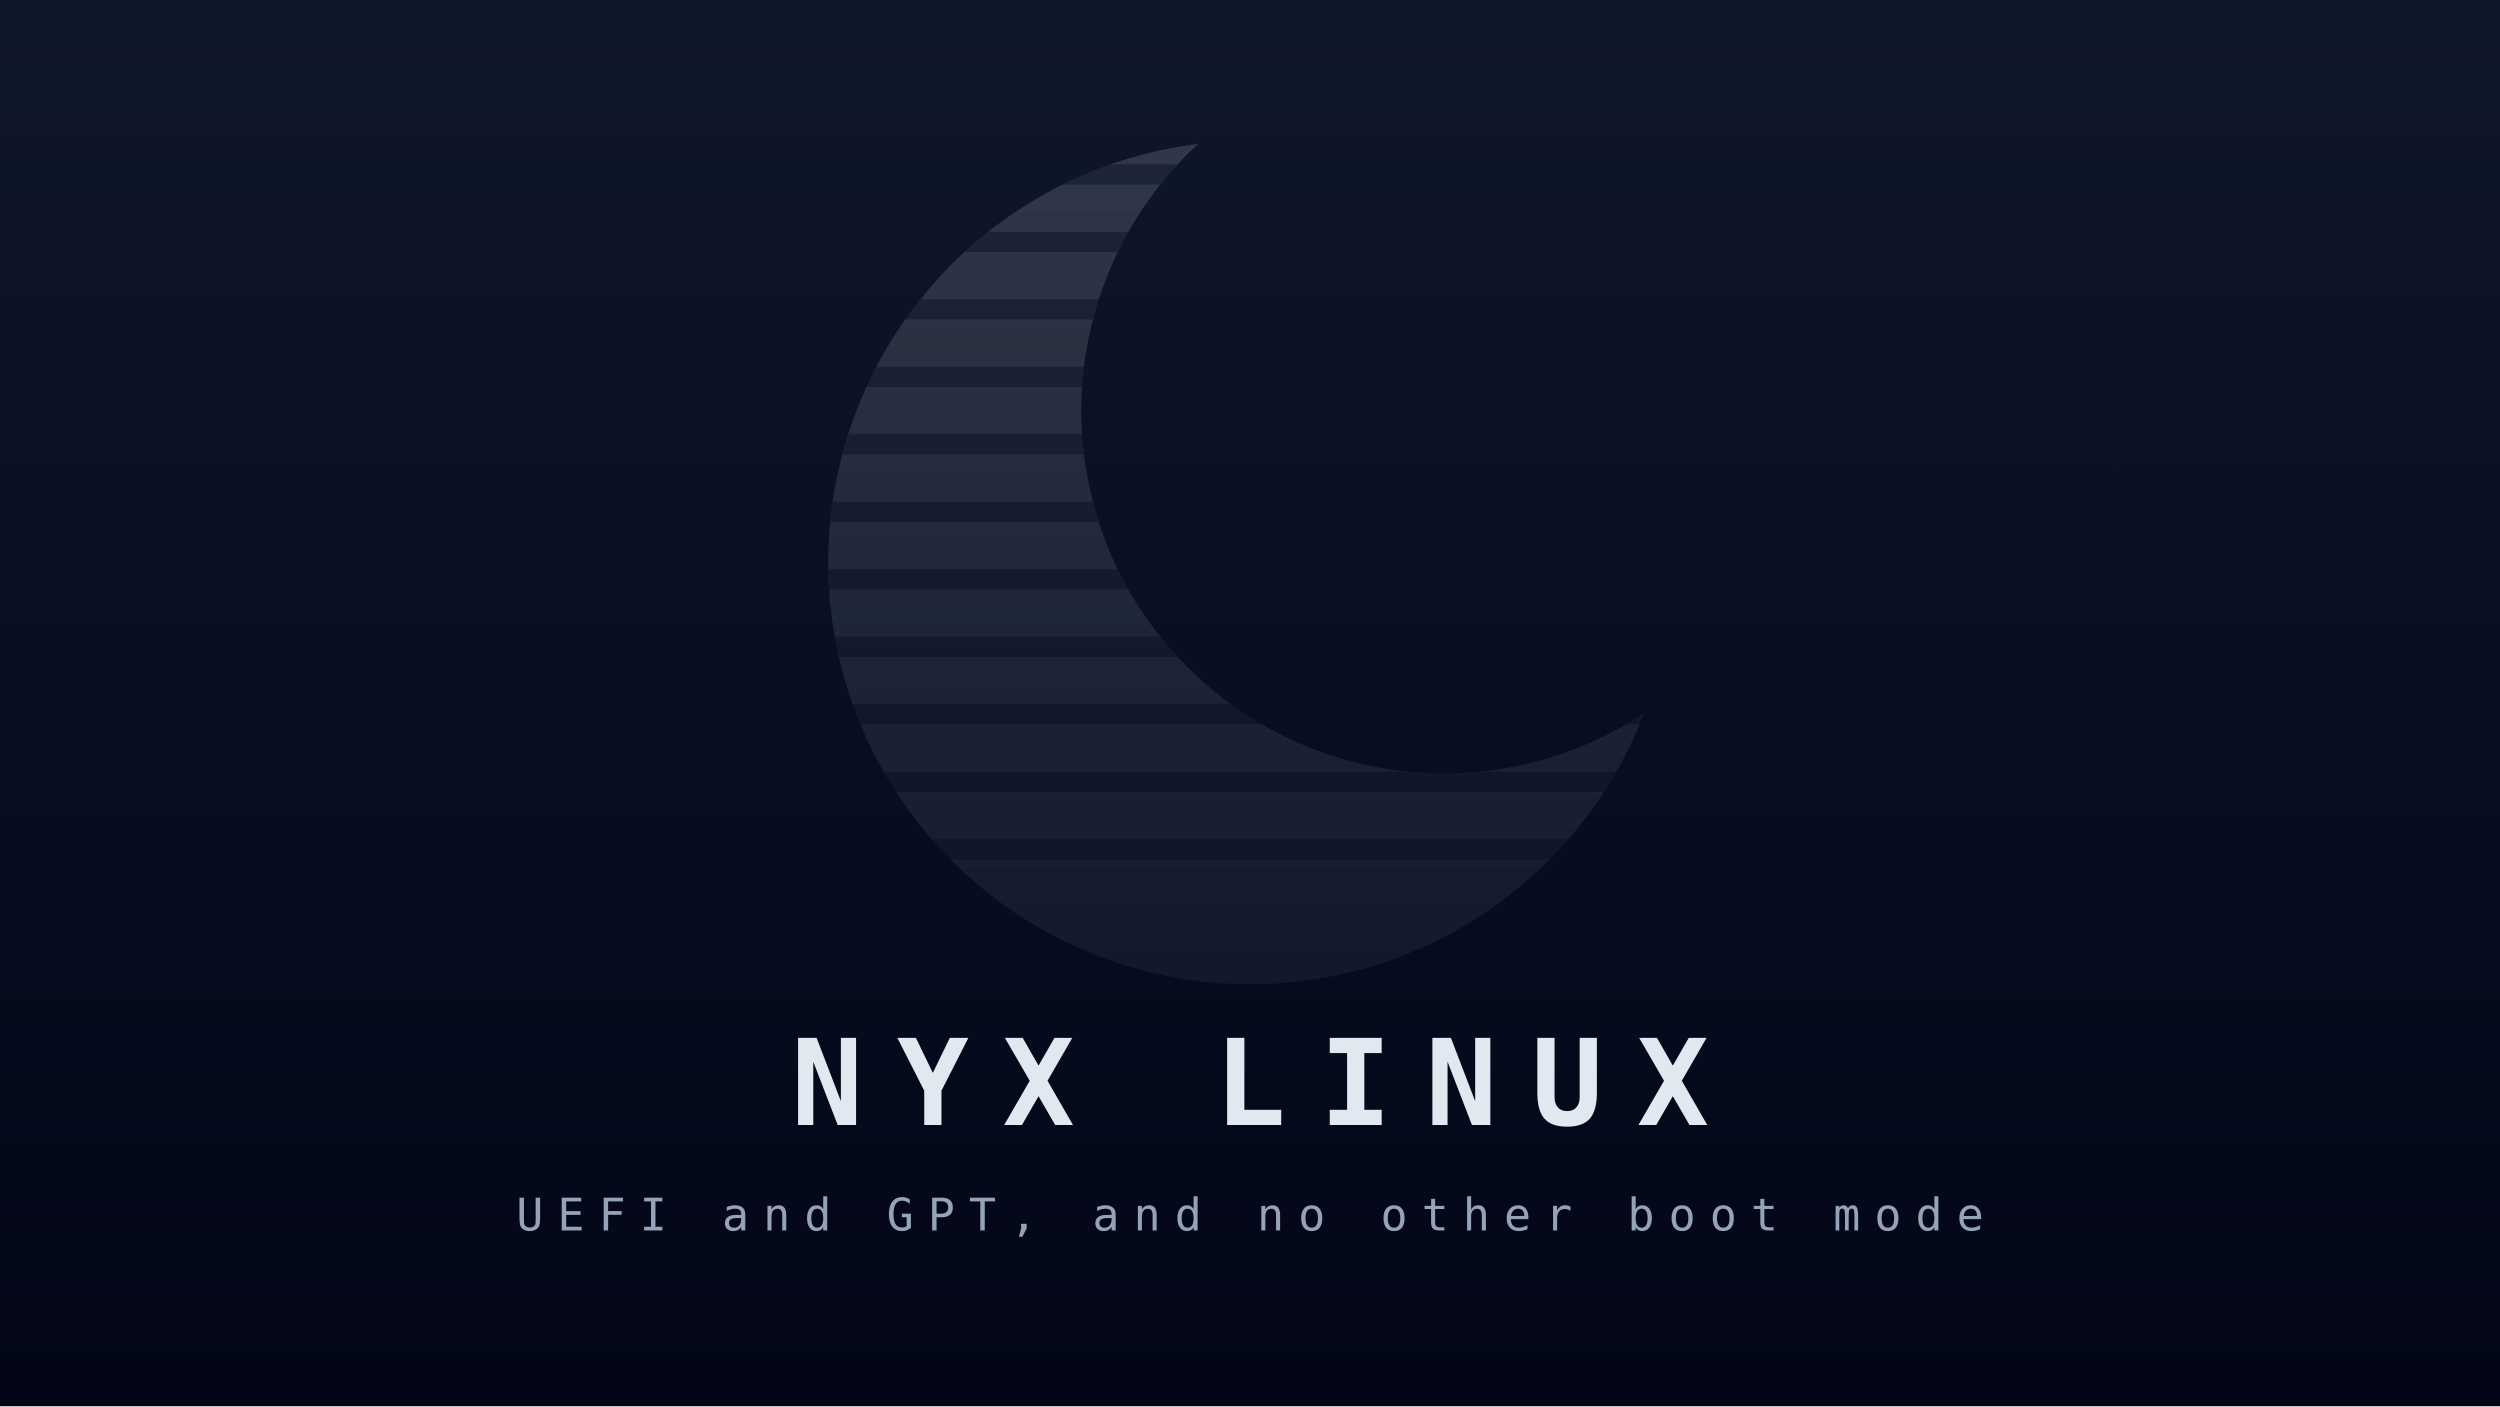
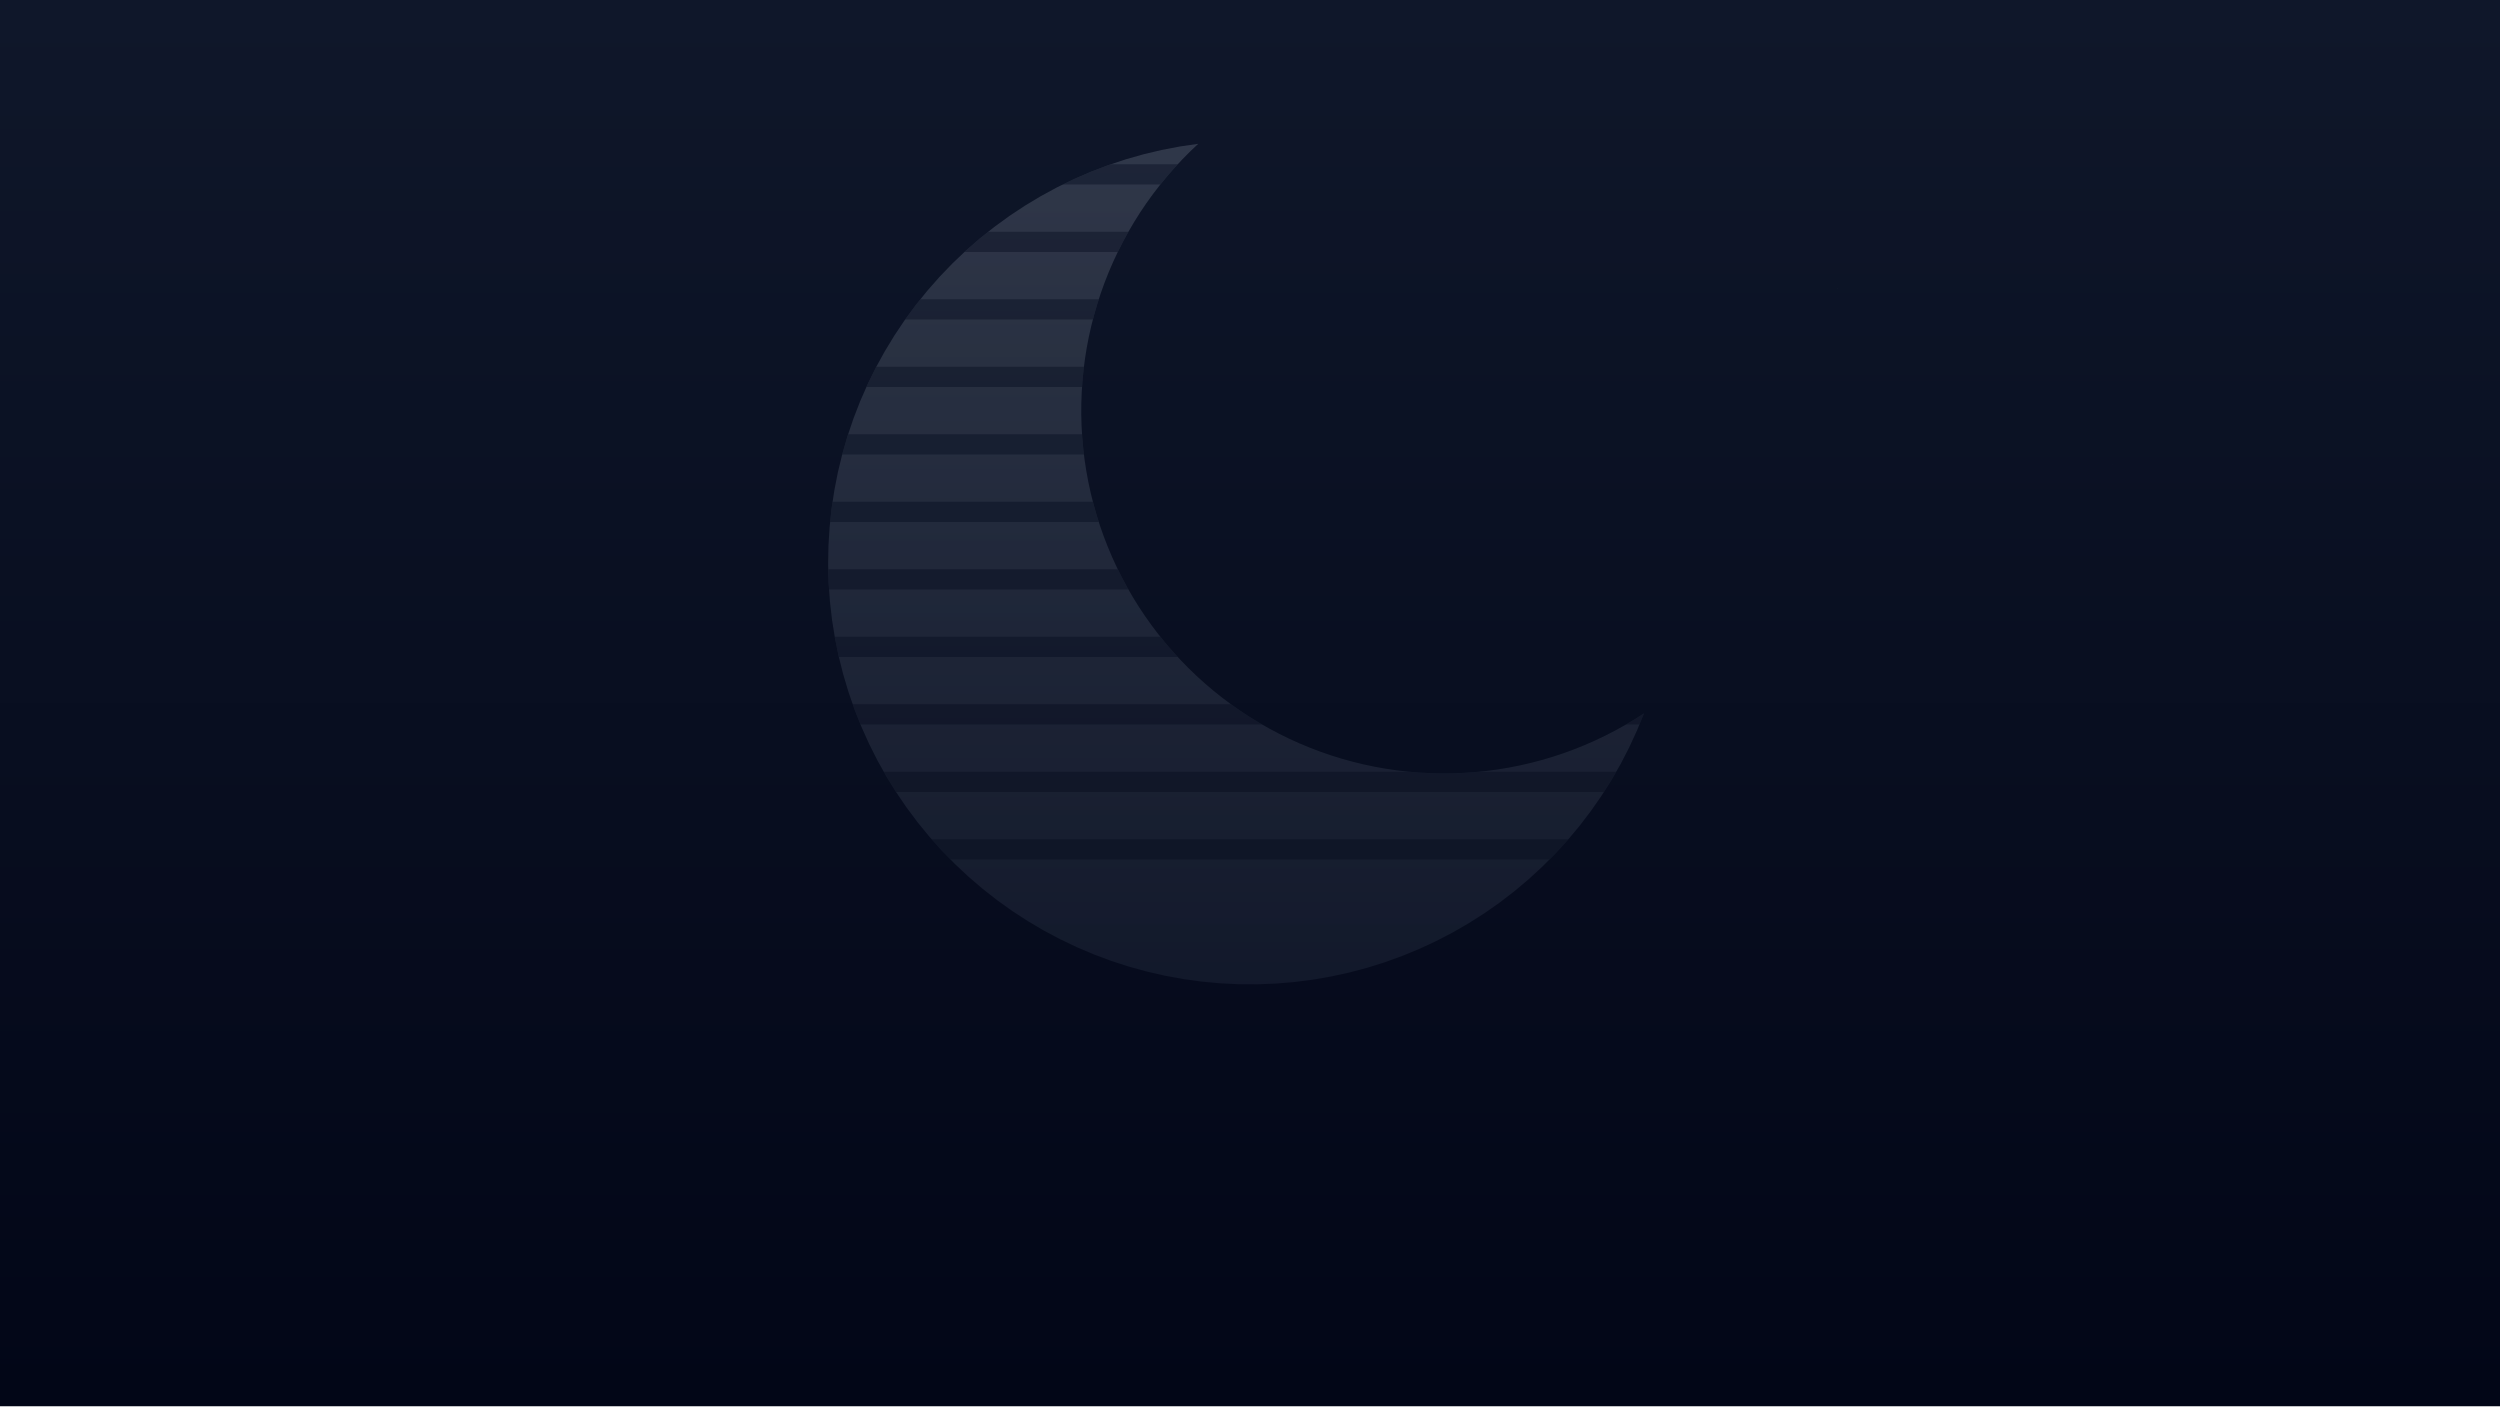
<svg xmlns="http://www.w3.org/2000/svg" viewBox="0 0 1920 1080" width="1920" height="1080" role="img" aria-label="Nyx Linux">
  <defs>
    <linearGradient id="bg" x1="0" y1="0" x2="0" y2="1">
      <stop offset="0" stop-color="#0f172a" />
      <stop offset="1" stop-color="#020617" />
    </linearGradient>
    <linearGradient id="ink" x1="0" y1="0" x2="0" y2="1">
      <stop offset="0" stop-color="#cbd5e1" />
      <stop offset="1" stop-color="#475569" />
    </linearGradient>
    <clipPath id="crescent">
      <path d="M 1262.565 547.89 L 1257.175 561.085 L 1251.21 574.03 L 1244.682 586.701 L 1237.602 599.071 L 1229.986 611.119 L 1221.847 622.82 L 1213.201 634.151 L 1204.065 645.092 L 1194.457 655.62 L 1184.395 665.715 L 1173.899 675.358 L 1162.989 684.53 L 1151.686 693.213 L 1140.013 701.391 L 1127.99 709.047 L 1115.643 716.168 L 1102.995 722.738 L 1090.069 728.746 L 1076.892 734.179 L 1063.489 739.028 L 1049.886 743.282 L 1036.108 746.934 L 1022.184 749.977 L 1008.139 752.404 L 994.001 754.211 L 979.797 755.395 L 965.554 755.952 L 951.301 755.883 L 937.065 755.187 L 922.873 753.866 L 908.753 751.921 L 894.732 749.358 L 880.838 746.18 L 867.097 742.395 L 853.535 738.009 L 840.18 733.03 L 827.056 727.469 L 814.19 721.336 L 801.606 714.643 L 789.328 707.403 L 777.381 699.631 L 765.787 691.34 L 754.569 682.547 L 743.748 673.27 L 733.346 663.526 L 723.383 653.333 L 713.878 642.712 L 704.848 631.684 L 696.313 620.269 L 688.288 608.49 L 680.789 596.369 L 673.83 583.93 L 667.425 571.197 L 661.586 558.194 L 656.325 544.948 L 651.651 531.483 L 647.574 517.825 L 644.102 504.001 L 641.241 490.038 L 638.996 475.963 L 637.374 461.802 L 636.375 447.584 L 636.003 433.336 L 636.258 419.085 L 637.139 404.859 L 638.645 390.685 L 640.773 376.592 L 643.519 362.606 L 646.877 348.754 L 650.841 335.063 L 655.404 321.56 L 660.556 308.27 L 666.287 295.22 L 672.587 282.435 L 679.443 269.939 L 686.842 257.756 L 694.77 245.911 L 703.211 234.426 L 712.149 223.324 L 721.566 212.625 L 731.445 202.351 L 741.767 192.521 L 752.51 183.155 L 763.655 174.27 L 775.181 165.884 L 787.063 158.013 L 799.281 150.672 L 811.809 143.876 L 824.625 137.637 L 837.702 131.968 L 851.016 126.88 L 864.541 122.382 L 878.25 118.483 L 892.118 115.191 L 906.117 112.512 L 920.221 110.451 L 913.951 116.411 L 907.869 122.563 L 901.981 128.901 L 896.293 135.419 L 890.809 142.11 L 885.537 148.968 L 880.479 155.986 L 875.642 163.158 L 871.029 170.477 L 866.647 177.935 L 862.497 185.526 L 858.586 193.241 L 854.916 201.075 L 851.49 209.019 L 848.313 217.065 L 845.388 225.206 L 842.716 233.434 L 840.301 241.741 L 838.145 250.119 L 836.251 258.56 L 834.619 267.055 L 833.252 275.597 L 832.15 284.177 L 831.316 292.788 L 830.749 301.42 L 830.45 310.066 L 830.42 318.716 L 830.659 327.364 L 831.165 336 L 831.94 344.616 L 832.982 353.204 L 834.29 361.755 L 835.862 370.262 L 837.698 378.715 L 839.796 387.108 L 842.153 395.431 L 844.767 403.678 L 847.636 411.839 L 850.757 419.907 L 854.127 427.874 L 857.742 435.733 L 861.6 443.476 L 865.696 451.096 L 870.027 458.584 L 874.589 465.935 L 879.376 473.14 L 884.384 480.194 L 889.61 487.088 L 895.046 493.817 L 900.689 500.374 L 906.533 506.753 L 912.572 512.947 L 918.8 518.95 L 925.212 524.758 L 931.801 530.363 L 938.56 535.762 L 945.484 540.948 L 952.566 545.916 L 959.799 550.662 L 967.175 555.182 L 974.688 559.47 L 982.331 563.523 L 990.095 567.337 L 997.975 570.908 L 1005.961 574.232 L 1014.047 577.308 L 1022.224 580.13 L 1030.485 582.698 L 1038.822 585.007 L 1047.226 587.057 L 1055.69 588.845 L 1064.206 590.369 L 1072.764 591.629 L 1081.358 592.622 L 1089.978 593.347 L 1098.617 593.805 L 1107.265 593.994 L 1115.916 593.915 L 1124.56 593.567 L 1133.188 592.952 L 1141.794 592.068 L 1150.368 590.918 L 1158.902 589.502 L 1167.388 587.822 L 1175.818 585.88 L 1184.183 583.676 L 1192.477 581.214 L 1200.689 578.496 L 1208.813 575.524 L 1216.842 572.302 L 1224.766 568.832 L 1232.578 565.117 L 1240.272 561.162 L 1247.839 556.969 L 1255.272 552.544 L 1262.565 547.89 Z" />
    </clipPath>
  </defs>
  <rect width="1920" height="1080" fill="url(#bg)" />
  <circle cx="2399.04" cy="188.19" r="0.097" fill="#94a3b8" opacity="0.22" />
  <circle cx="2758.08" cy="302.94" r="0.062" fill="#94a3b8" opacity="0.22" />
  <circle cx="2154.24" cy="362.61" r="0.049" fill="#94a3b8" opacity="0.22" />
  <circle cx="2888.64" cy="133.11" r="0.042" fill="#94a3b8" opacity="0.22" />
  <circle cx="1411.2" cy="221.4" r="0.104" fill="#94a3b8" opacity="0.42" />
  <circle cx="1622.4" cy="356.4" r="0.066" fill="#94a3b8" opacity="0.42" />
  <circle cx="1267.2" cy="426.6" r="0.052" fill="#94a3b8" opacity="0.42" />
  <circle cx="1699.2" cy="156.6" r="0.045" fill="#94a3b8" opacity="0.42" />
  <g opacity="0.18">
    <path d="M 1262.565 547.89 L 1257.175 561.085 L 1251.21 574.03 L 1244.682 586.701 L 1237.602 599.071 L 1229.986 611.119 L 1221.847 622.82 L 1213.201 634.151 L 1204.065 645.092 L 1194.457 655.62 L 1184.395 665.715 L 1173.899 675.358 L 1162.989 684.53 L 1151.686 693.213 L 1140.013 701.391 L 1127.99 709.047 L 1115.643 716.168 L 1102.995 722.738 L 1090.069 728.746 L 1076.892 734.179 L 1063.489 739.028 L 1049.886 743.282 L 1036.108 746.934 L 1022.184 749.977 L 1008.139 752.404 L 994.001 754.211 L 979.797 755.395 L 965.554 755.952 L 951.301 755.883 L 937.065 755.187 L 922.873 753.866 L 908.753 751.921 L 894.732 749.358 L 880.838 746.18 L 867.097 742.395 L 853.535 738.009 L 840.18 733.03 L 827.056 727.469 L 814.19 721.336 L 801.606 714.643 L 789.328 707.403 L 777.381 699.631 L 765.787 691.34 L 754.569 682.547 L 743.748 673.27 L 733.346 663.526 L 723.383 653.333 L 713.878 642.712 L 704.848 631.684 L 696.313 620.269 L 688.288 608.49 L 680.789 596.369 L 673.83 583.93 L 667.425 571.197 L 661.586 558.194 L 656.325 544.948 L 651.651 531.483 L 647.574 517.825 L 644.102 504.001 L 641.241 490.038 L 638.996 475.963 L 637.374 461.802 L 636.375 447.584 L 636.003 433.336 L 636.258 419.085 L 637.139 404.859 L 638.645 390.685 L 640.773 376.592 L 643.519 362.606 L 646.877 348.754 L 650.841 335.063 L 655.404 321.56 L 660.556 308.27 L 666.287 295.22 L 672.587 282.435 L 679.443 269.939 L 686.842 257.756 L 694.77 245.911 L 703.211 234.426 L 712.149 223.324 L 721.566 212.625 L 731.445 202.351 L 741.767 192.521 L 752.51 183.155 L 763.655 174.27 L 775.181 165.884 L 787.063 158.013 L 799.281 150.672 L 811.809 143.876 L 824.625 137.637 L 837.702 131.968 L 851.016 126.88 L 864.541 122.382 L 878.25 118.483 L 892.118 115.191 L 906.117 112.512 L 920.221 110.451 L 913.951 116.411 L 907.869 122.563 L 901.981 128.901 L 896.293 135.419 L 890.809 142.11 L 885.537 148.968 L 880.479 155.986 L 875.642 163.158 L 871.029 170.477 L 866.647 177.935 L 862.497 185.526 L 858.586 193.241 L 854.916 201.075 L 851.49 209.019 L 848.313 217.065 L 845.388 225.206 L 842.716 233.434 L 840.301 241.741 L 838.145 250.119 L 836.251 258.56 L 834.619 267.055 L 833.252 275.597 L 832.15 284.177 L 831.316 292.788 L 830.749 301.42 L 830.45 310.066 L 830.42 318.716 L 830.659 327.364 L 831.165 336 L 831.94 344.616 L 832.982 353.204 L 834.29 361.755 L 835.862 370.262 L 837.698 378.715 L 839.796 387.108 L 842.153 395.431 L 844.767 403.678 L 847.636 411.839 L 850.757 419.907 L 854.127 427.874 L 857.742 435.733 L 861.6 443.476 L 865.696 451.096 L 870.027 458.584 L 874.589 465.935 L 879.376 473.14 L 884.384 480.194 L 889.61 487.088 L 895.046 493.817 L 900.689 500.374 L 906.533 506.753 L 912.572 512.947 L 918.8 518.95 L 925.212 524.758 L 931.801 530.363 L 938.56 535.762 L 945.484 540.948 L 952.566 545.916 L 959.799 550.662 L 967.175 555.182 L 974.688 559.47 L 982.331 563.523 L 990.095 567.337 L 997.975 570.908 L 1005.961 574.232 L 1014.047 577.308 L 1022.224 580.13 L 1030.485 582.698 L 1038.822 585.007 L 1047.226 587.057 L 1055.69 588.845 L 1064.206 590.369 L 1072.764 591.629 L 1081.358 592.622 L 1089.978 593.347 L 1098.617 593.805 L 1107.265 593.994 L 1115.916 593.915 L 1124.56 593.567 L 1133.188 592.952 L 1141.794 592.068 L 1150.368 590.918 L 1158.902 589.502 L 1167.388 587.822 L 1175.818 585.88 L 1184.183 583.676 L 1192.477 581.214 L 1200.689 578.496 L 1208.813 575.524 L 1216.842 572.302 L 1224.766 568.832 L 1232.578 565.117 L 1240.272 561.162 L 1247.839 556.969 L 1255.272 552.544 L 1262.565 547.89 Z" fill="url(#ink)" />
    <g clip-path="url(#crescent)" fill="none" stroke="#0f172a" stroke-width="15.552" stroke-linecap="butt" opacity="0.55">
      <line x1="636" y1="133.92" x2="1284" y2="133.92" />
      <line x1="636" y1="185.76" x2="1284" y2="185.76" />
      <line x1="636" y1="237.6" x2="1284" y2="237.6" />
      <line x1="636" y1="289.44" x2="1284" y2="289.44" />
      <line x1="636" y1="341.28" x2="1284" y2="341.28" />
      <line x1="636" y1="393.12" x2="1284" y2="393.12" />
      <line x1="636" y1="444.96" x2="1284" y2="444.96" />
      <line x1="636" y1="496.8" x2="1284" y2="496.8" />
      <line x1="636" y1="548.64" x2="1284" y2="548.64" />
      <line x1="636" y1="600.48" x2="1284" y2="600.48" />
      <line x1="636" y1="652.32" x2="1284" y2="652.32" />
    </g>
  </g>
-   <text x="960" y="864" fill="#e2e8f0" font-family="DejaVu Sans Mono, Liberation Mono, monospace" font-size="91.8" font-weight="700" text-anchor="middle" letter-spacing="25.92">NYX LINUX</text>
-   <text x="960" y="945" fill="#94a3b8" font-family="DejaVu Sans Mono, Liberation Mono, monospace" font-size="34.56" text-anchor="middle" letter-spacing="10.8">UEFI and GPT, and no other boot mode</text>
</svg>
